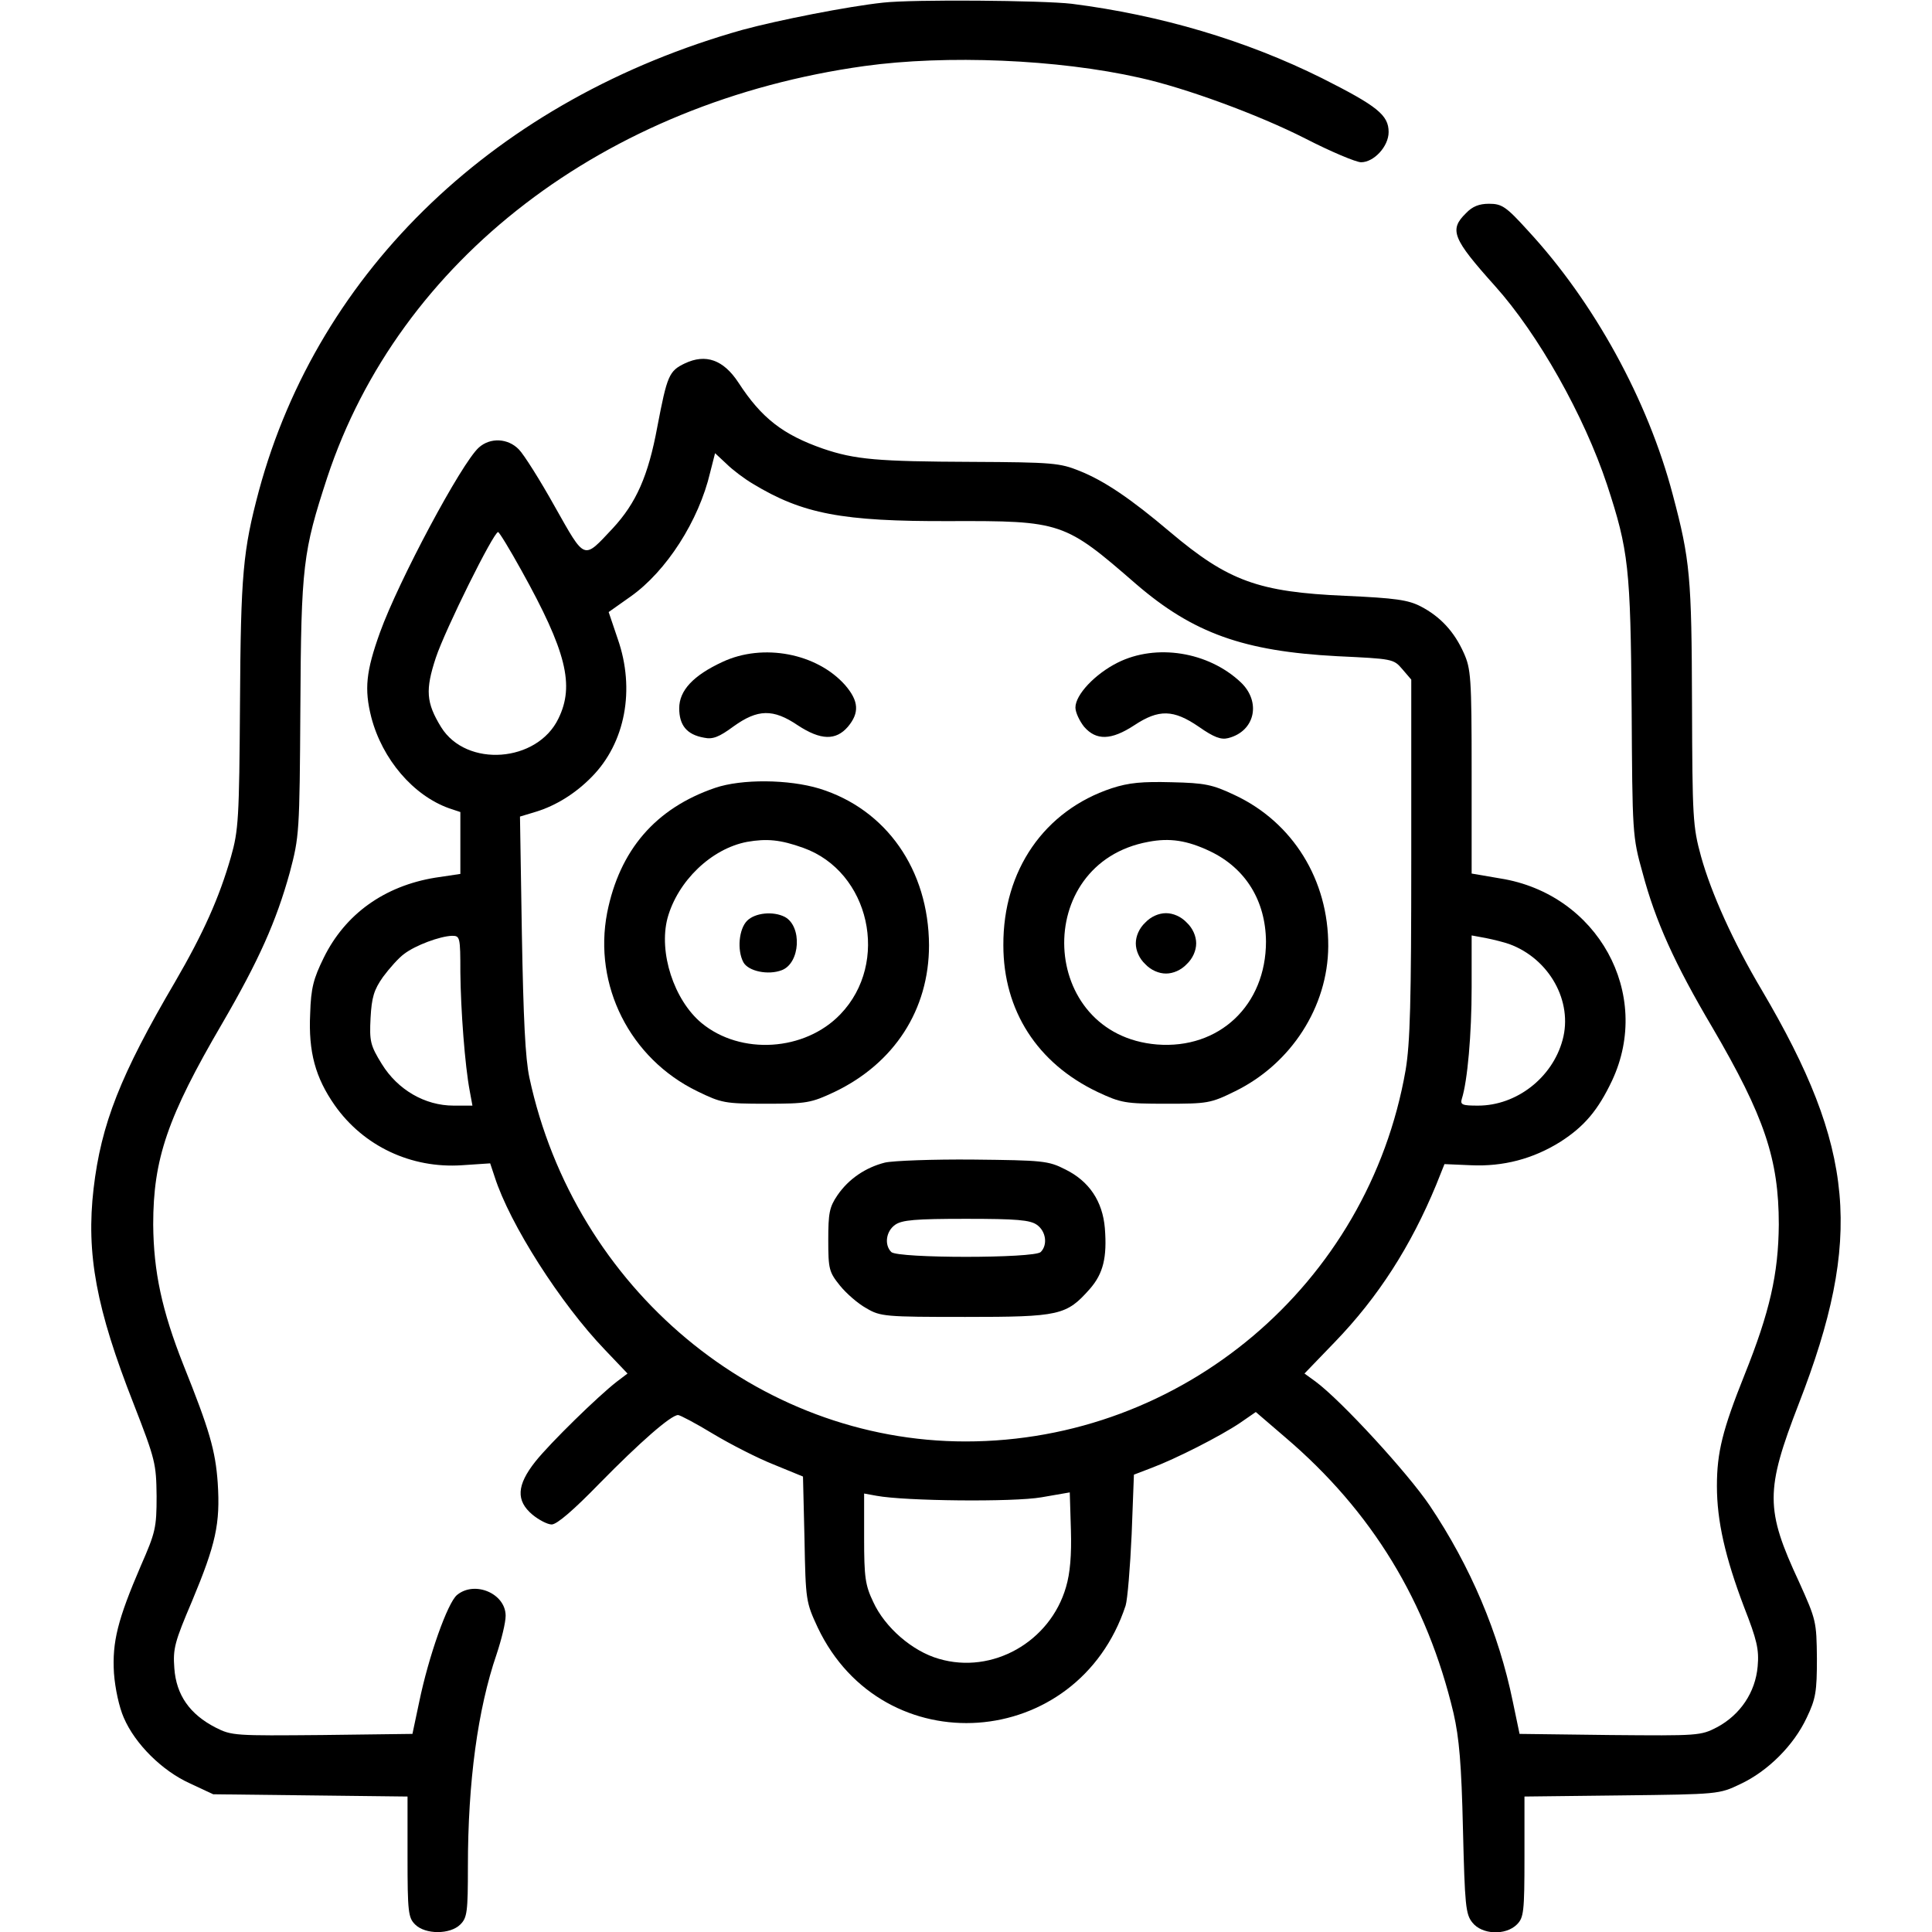
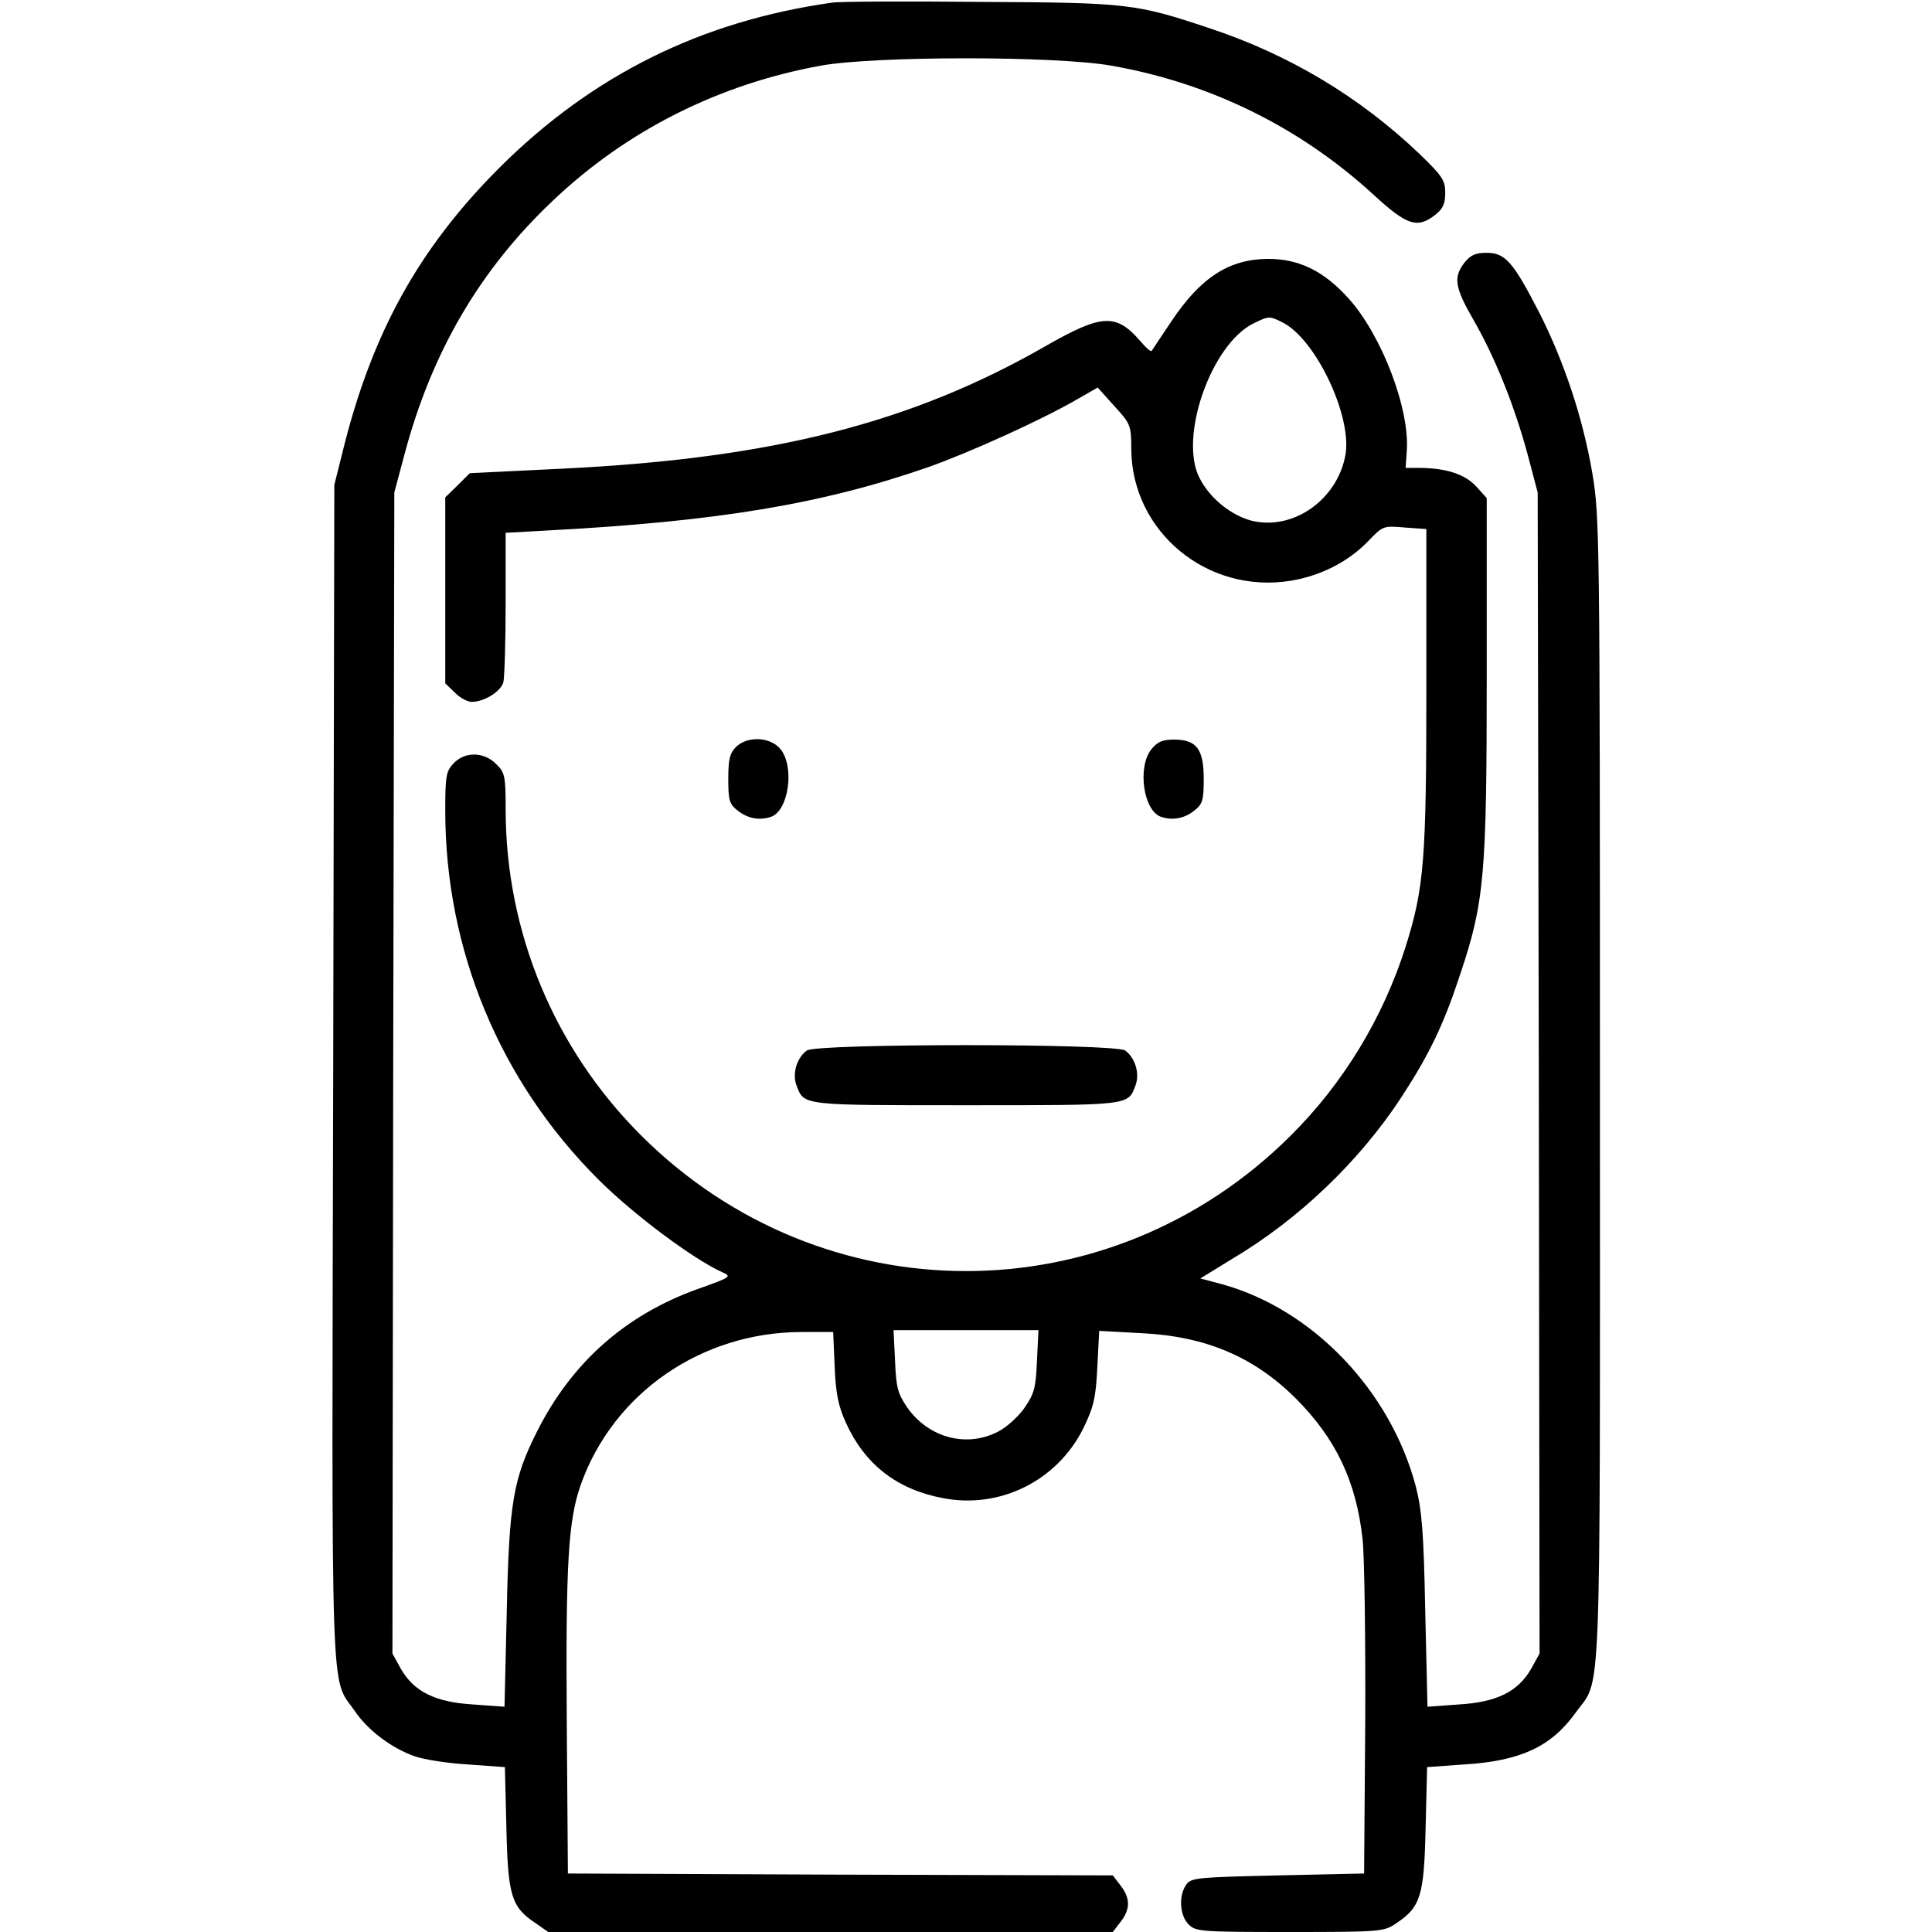
<svg xmlns="http://www.w3.org/2000/svg" version="1.0" width="512pt" height="512pt" viewBox="0 0 512 512" preserveAspectRatio="xMidYMid meet">
  <g transform="translate(0,512) scale(0.1,-0.1)" fill="#000000" stroke="none">
-     <path d="M2340 5113 c-93 -10 -276 -46 -372 -72 -650 -183 -1123 -634 -1282 -1222 -42 -158 -48 -219 -50 -564 -2 -304 -4 -336 -24 -406 -31 -108 -73 -202 -148 -331 -145 -247 -196 -377 -216 -548 -20 -173 7 -318 106 -570 58 -149 60 -159 61 -245 0 -84 -3 -96 -42 -185 -61 -142 -76 -201 -71 -284 3 -41 14 -91 26 -118 30 -70 102 -141 175 -174 l62 -29 258 -3 257 -3 0 -160 c0 -146 2 -161 20 -179 27 -27 93 -27 120 0 18 18 20 33 20 154 0 224 26 416 76 562 13 39 24 84 24 102 0 59 -82 94 -129 55 -25 -21 -75 -162 -100 -283 l-18 -85 -239 -3 c-231 -2 -240 -2 -283 20 -68 35 -104 86 -109 157 -4 52 1 70 47 178 63 151 75 205 68 313 -6 86 -22 141 -91 313 -57 144 -79 247 -80 372 0 174 38 285 183 533 97 167 143 270 179 400 25 95 26 104 28 437 2 377 7 413 71 609 191 578 735 995 1424 1091 217 30 512 18 729 -31 122 -27 315 -98 439 -161 68 -35 135 -63 148 -63 34 0 73 42 73 80 0 45 -30 69 -177 143 -201 100 -427 167 -663 197 -78 9 -420 12 -500 3z" />
-     <path d="M3885 4555 c-45 -44 -36 -67 77 -193 114 -127 236 -343 297 -527 57 -174 62 -219 65 -590 2 -333 2 -342 29 -438 34 -128 85 -241 185 -410 138 -236 176 -349 176 -522 -1 -131 -24 -232 -91 -399 -58 -145 -73 -205 -73 -294 0 -93 22 -189 72 -321 34 -87 40 -112 36 -157 -6 -69 -46 -128 -107 -161 -44 -23 -50 -23 -284 -21 l-240 3 -18 86 c-37 181 -112 358 -220 519 -58 86 -234 278 -303 329 l-29 21 80 83 c116 120 202 255 269 417 l22 55 70 -3 c86 -4 165 17 237 62 64 41 100 84 137 162 108 230 -38 495 -296 536 l-76 13 0 270 c0 250 -2 273 -21 315 -25 56 -62 96 -114 123 -33 17 -66 22 -200 28 -230 10 -310 39 -464 169 -105 89 -175 136 -240 162 -52 21 -71 23 -286 24 -249 1 -309 6 -394 35 -106 37 -163 81 -224 175 -40 61 -87 77 -142 51 -42 -20 -47 -32 -73 -168 -24 -130 -56 -202 -118 -269 -79 -84 -72 -87 -154 58 -39 70 -82 138 -95 151 -29 30 -76 32 -106 5 -46 -41 -213 -354 -262 -490 -37 -103 -42 -150 -23 -225 29 -111 111 -207 206 -241 l30 -10 0 -82 0 -82 -67 -10 c-134 -22 -238 -96 -295 -212 -27 -55 -34 -80 -36 -148 -5 -102 14 -170 65 -243 76 -108 202 -168 337 -159 l75 5 12 -36 c40 -125 174 -335 292 -458 l60 -63 -29 -22 c-50 -39 -175 -161 -215 -211 -50 -63 -52 -104 -8 -141 17 -14 40 -26 51 -26 14 0 59 39 127 109 106 108 189 181 208 181 5 0 47 -22 93 -50 45 -27 117 -64 160 -81 l78 -32 4 -166 c3 -163 4 -167 35 -234 173 -364 689 -328 816 58 5 16 12 101 16 189 l6 158 47 18 c64 24 182 84 234 119 l42 29 78 -67 c230 -196 376 -436 446 -731 15 -66 21 -134 25 -308 5 -201 7 -225 25 -247 25 -32 88 -35 118 -5 18 18 20 33 20 179 l0 160 258 3 c255 3 258 3 314 30 73 34 142 103 176 176 24 50 27 69 27 157 -1 98 -2 102 -47 202 -90 193 -90 243 -1 473 171 440 149 677 -98 1096 -76 128 -134 257 -161 354 -22 80 -23 103 -24 405 -1 336 -5 381 -51 554 -66 251 -209 511 -384 700 -58 64 -69 71 -103 71 -26 0 -44 -7 -61 -25z m-1890 -717 c132 -80 237 -100 521 -99 298 1 305 -2 495 -167 151 -130 285 -178 533 -191 146 -7 149 -7 172 -34 l24 -28 0 -473 c0 -382 -3 -490 -15 -562 -99 -568 -592 -984 -1166 -984 -551 0 -1036 405 -1156 964 -11 51 -16 158 -20 382 l-5 310 43 13 c52 16 104 48 147 92 89 90 116 232 69 366 l-24 71 58 41 c95 67 181 201 211 329 l13 51 30 -28 c16 -16 48 -40 70 -53z m-613 -230 c119 -214 141 -304 98 -392 -56 -117 -244 -131 -311 -23 -40 65 -42 99 -14 184 25 75 153 333 165 333 3 0 31 -46 62 -102z m-162 -1065 c1 -99 12 -247 25 -315 l7 -38 -50 0 c-76 0 -148 42 -190 110 -31 50 -33 61 -30 122 3 55 9 75 33 109 17 23 42 51 56 61 30 23 95 47 127 48 21 0 22 -3 22 -97z m2780 75 c106 -39 169 -152 141 -254 -27 -100 -122 -174 -224 -174 -41 0 -48 2 -43 18 15 47 26 171 26 295 l0 138 38 -7 c20 -4 48 -11 62 -16z m-1175 -1704 c-42 -145 -195 -232 -337 -190 -70 20 -143 83 -174 151 -21 44 -24 65 -24 169 l0 118 33 -6 c75 -14 363 -17 437 -4 l75 13 3 -99 c2 -67 -2 -115 -13 -152z" />
-     <path d="M1915 3366 c-78 -36 -115 -76 -115 -123 0 -45 20 -70 66 -78 23 -5 40 2 78 30 64 46 105 47 170 3 61 -40 101 -41 133 -4 31 37 29 68 -7 110 -75 85 -218 112 -325 62z" />
-     <path d="M2962 3364 c-60 -30 -112 -85 -112 -119 0 -13 11 -36 23 -51 32 -37 72 -36 133 4 65 43 104 42 171 -4 40 -28 59 -35 78 -30 71 18 88 96 33 148 -86 81 -224 103 -326 52z" />
-     <path d="M1895 3032 c-158 -54 -253 -165 -286 -331 -37 -192 60 -386 239 -473 64 -31 72 -33 182 -33 108 0 119 2 181 31 159 76 251 218 251 389 -1 200 -113 360 -290 415 -82 25 -207 26 -277 2z m234 -159 c176 -63 230 -304 98 -441 -94 -98 -264 -109 -368 -23 -73 61 -114 187 -90 278 27 98 116 184 211 202 52 9 88 6 149 -16z" />
-     <path d="M1980 2680 c-22 -22 -27 -78 -10 -110 13 -24 66 -35 102 -21 49 19 54 116 8 141 -31 16 -79 11 -100 -10z" />
-     <path d="M2946 3031 c-178 -59 -288 -217 -287 -416 0 -173 90 -313 250 -389 62 -29 73 -31 181 -31 110 0 118 1 183 33 149 73 246 224 247 384 1 176 -94 329 -248 401 -59 28 -79 32 -167 34 -78 2 -113 -1 -159 -16z m261 -167 c94 -45 147 -131 148 -239 0 -169 -124 -286 -289 -273 -314 26 -333 480 -23 537 57 11 103 4 164 -25z" />
-     <path d="M3035 2675 c-16 -15 -25 -36 -25 -55 0 -19 9 -40 25 -55 15 -16 36 -25 55 -25 19 0 40 9 55 25 16 15 25 36 25 55 0 19 -9 40 -25 55 -15 16 -36 25 -55 25 -19 0 -40 -9 -55 -25z" />
-     <path d="M2345 2039 c-51 -13 -96 -43 -126 -87 -21 -31 -24 -47 -24 -118 0 -77 2 -85 31 -121 17 -21 48 -48 70 -60 37 -22 50 -23 262 -23 250 0 268 4 330 74 36 41 46 84 40 161 -6 72 -42 125 -105 156 -45 23 -60 24 -243 26 -107 1 -213 -3 -235 -8z m403 -165 c24 -17 29 -53 10 -72 -17 -17 -379 -17 -396 0 -19 19 -14 55 10 72 18 13 54 16 188 16 134 0 170 -3 188 -16z" />
+     <path d="M2205 5113 c-347 -49 -635 -192 -881 -437 -215 -215 -339 -440 -416 -753 l-22 -88 -3 -1560 c-4 -1711 -8 -1596 57 -1689 34 -51 99 -100 161 -121 23 -8 86 -18 139 -21 l98 -7 4 -161 c4 -180 13 -210 78 -253 l33 -23 748 0 748 0 20 26 c27 34 27 64 0 98 l-20 26 -722 2 -722 3 -3 400 c-3 424 4 536 37 630 86 243 320 405 586 405 l83 0 4 -93 c3 -72 10 -104 30 -148 50 -110 135 -176 256 -199 152 -30 304 46 373 185 27 56 33 79 37 161 l5 97 111 -6 c170 -8 298 -62 409 -172 107 -107 161 -220 178 -374 5 -47 8 -266 7 -486 l-3 -400 -228 -5 c-212 -5 -230 -6 -243 -24 -21 -29 -18 -82 6 -106 19 -19 33 -20 269 -20 241 0 249 1 281 23 65 43 74 73 78 253 l4 161 98 7 c149 9 230 47 294 135 71 100 66 -37 66 1650 0 1475 -1 1522 -20 1636 -25 147 -75 297 -141 427 -69 134 -90 158 -139 158 -30 0 -43 -6 -59 -26 -30 -39 -26 -65 24 -152 57 -99 108 -226 143 -355 l27 -102 3 -1538 2 -1539 -22 -40 c-35 -61 -91 -89 -192 -95 l-83 -6 -6 254 c-4 210 -9 267 -25 330 -67 253 -272 468 -511 535 l-60 16 83 51 c179 106 340 261 451 431 74 114 111 191 155 325 64 191 70 263 70 795 l0 466 -27 30 c-30 33 -79 49 -148 50 l-40 0 3 43 c9 112 -66 308 -154 406 -66 73 -131 105 -214 105 -103 -1 -178 -49 -256 -166 -27 -40 -50 -75 -52 -78 -2 -3 -16 9 -30 26 -64 74 -102 72 -249 -12 -357 -205 -726 -299 -1283 -326 l-245 -12 -32 -32 -33 -32 0 -246 0 -247 25 -24 c13 -14 34 -25 45 -25 33 0 77 27 84 52 3 13 6 107 6 210 l0 186 108 6 c454 24 730 70 1012 168 110 39 303 126 402 184 l47 27 44 -49 c43 -47 45 -51 45 -115 2 -219 202 -384 423 -348 78 13 150 49 203 103 41 43 42 43 99 38 l57 -4 0 -422 c0 -456 -6 -529 -55 -685 -60 -189 -165 -362 -305 -501 -480 -478 -1240 -478 -1720 0 -231 230 -360 540 -360 866 0 87 -2 97 -25 119 -32 33 -83 34 -113 2 -20 -21 -22 -34 -22 -126 0 -369 145 -717 406 -977 92 -92 250 -210 327 -245 27 -12 26 -13 -64 -45 -192 -69 -334 -195 -426 -378 -63 -125 -74 -190 -80 -475 l-6 -254 -83 6 c-101 6 -157 34 -192 95 l-22 40 2 1539 3 1538 27 101 c72 271 200 490 394 673 196 186 440 308 709 357 144 26 624 26 770 0 263 -46 501 -164 695 -342 88 -81 116 -91 164 -53 20 16 26 29 26 58 0 33 -8 45 -67 102 -159 152 -346 264 -557 334 -198 66 -216 68 -611 70 -198 2 -373 1 -390 -2z m1195 -848 c87 -45 182 -245 166 -348 -20 -120 -138 -204 -249 -177 -56 15 -111 60 -138 113 -56 108 31 355 143 410 41 20 42 20 78 2z m-652 -2752 c-3 -71 -7 -86 -33 -124 -16 -23 -48 -52 -70 -63 -83 -43 -183 -17 -240 63 -26 38 -30 53 -33 124 l-4 82 192 0 192 0 -4 -82z" />
+     <path d="M1950 3140 c-16 -16 -20 -33 -20 -84 0 -58 3 -67 26 -85 27 -21 59 -26 89 -15 45 18 61 131 24 178 -26 33 -88 37 -119 6z" />
+     <path d="M3051 3134 c-37 -47 -21 -160 24 -178 30 -11 62 -6 89 15 23 18 26 27 26 85 0 79 -19 104 -79 104 -31 0 -44 -6 -60 -26z" />
+     <path d="M2138 2336 c-27 -20 -39 -62 -27 -93 20 -53 13 -52 449 -52 436 0 429 -1 449 52 12 31 0 73 -27 93 -25 19 -819 19 -844 0z" />
  </g>
</svg>
